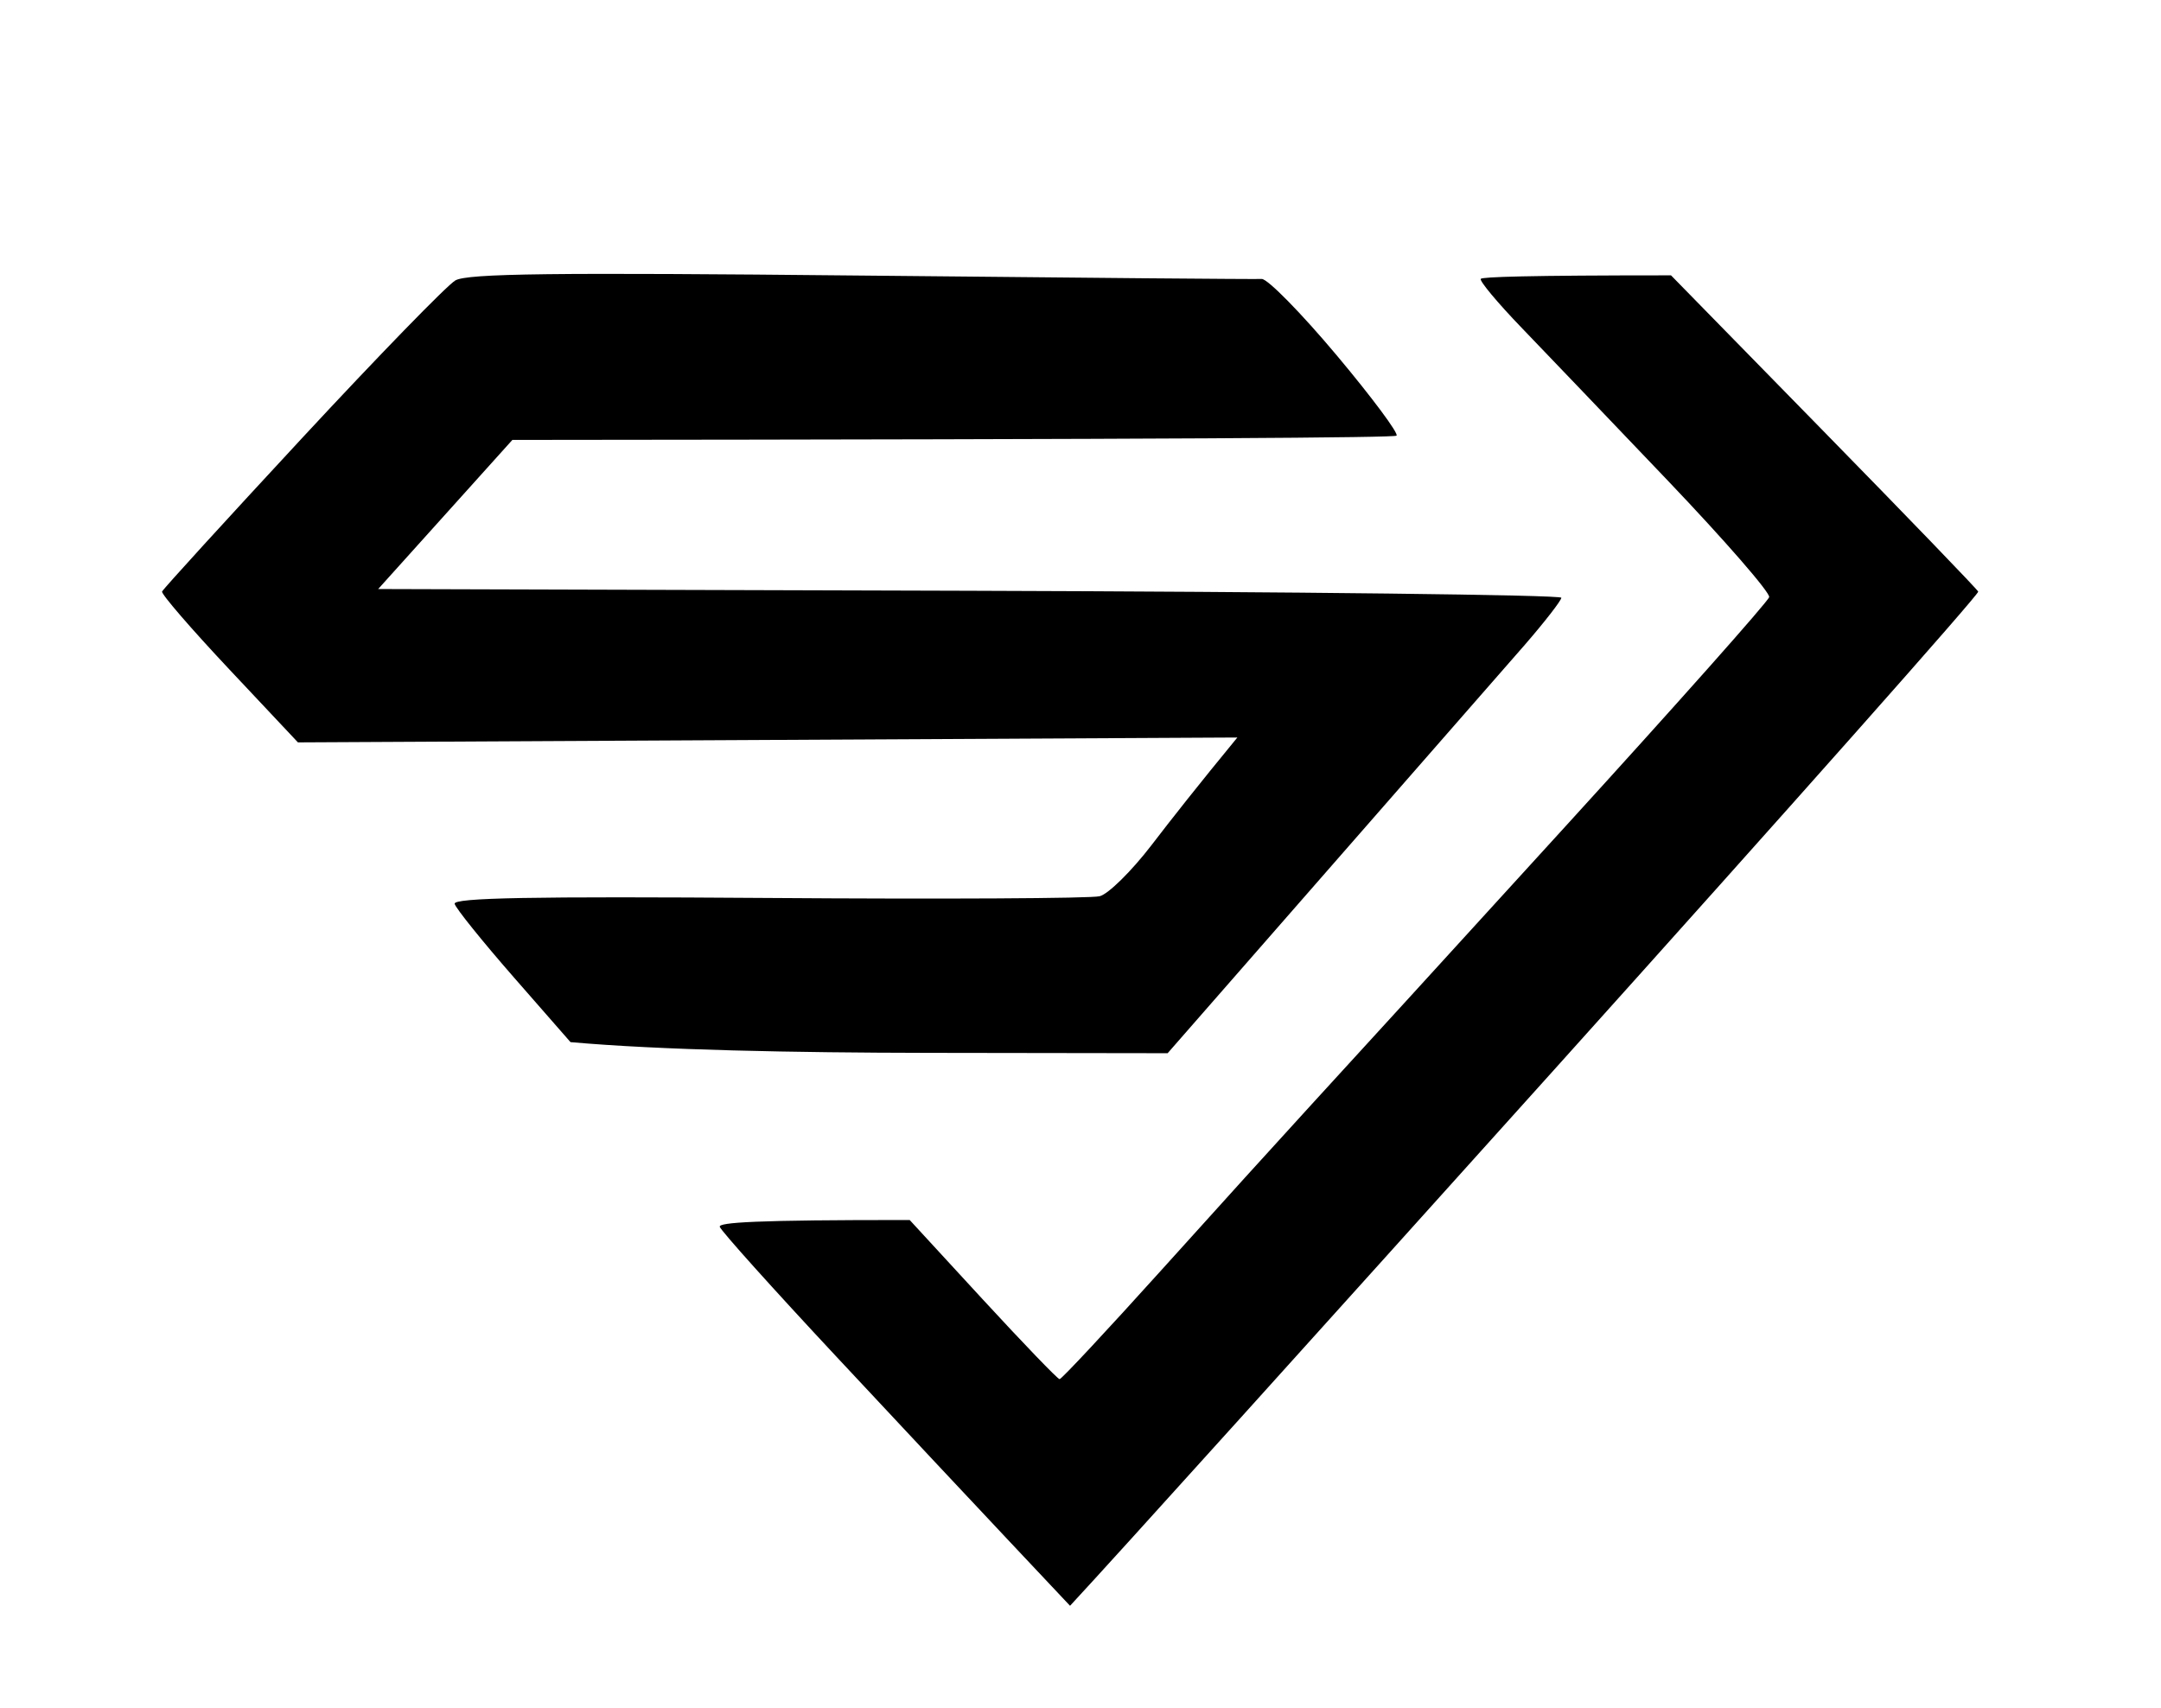
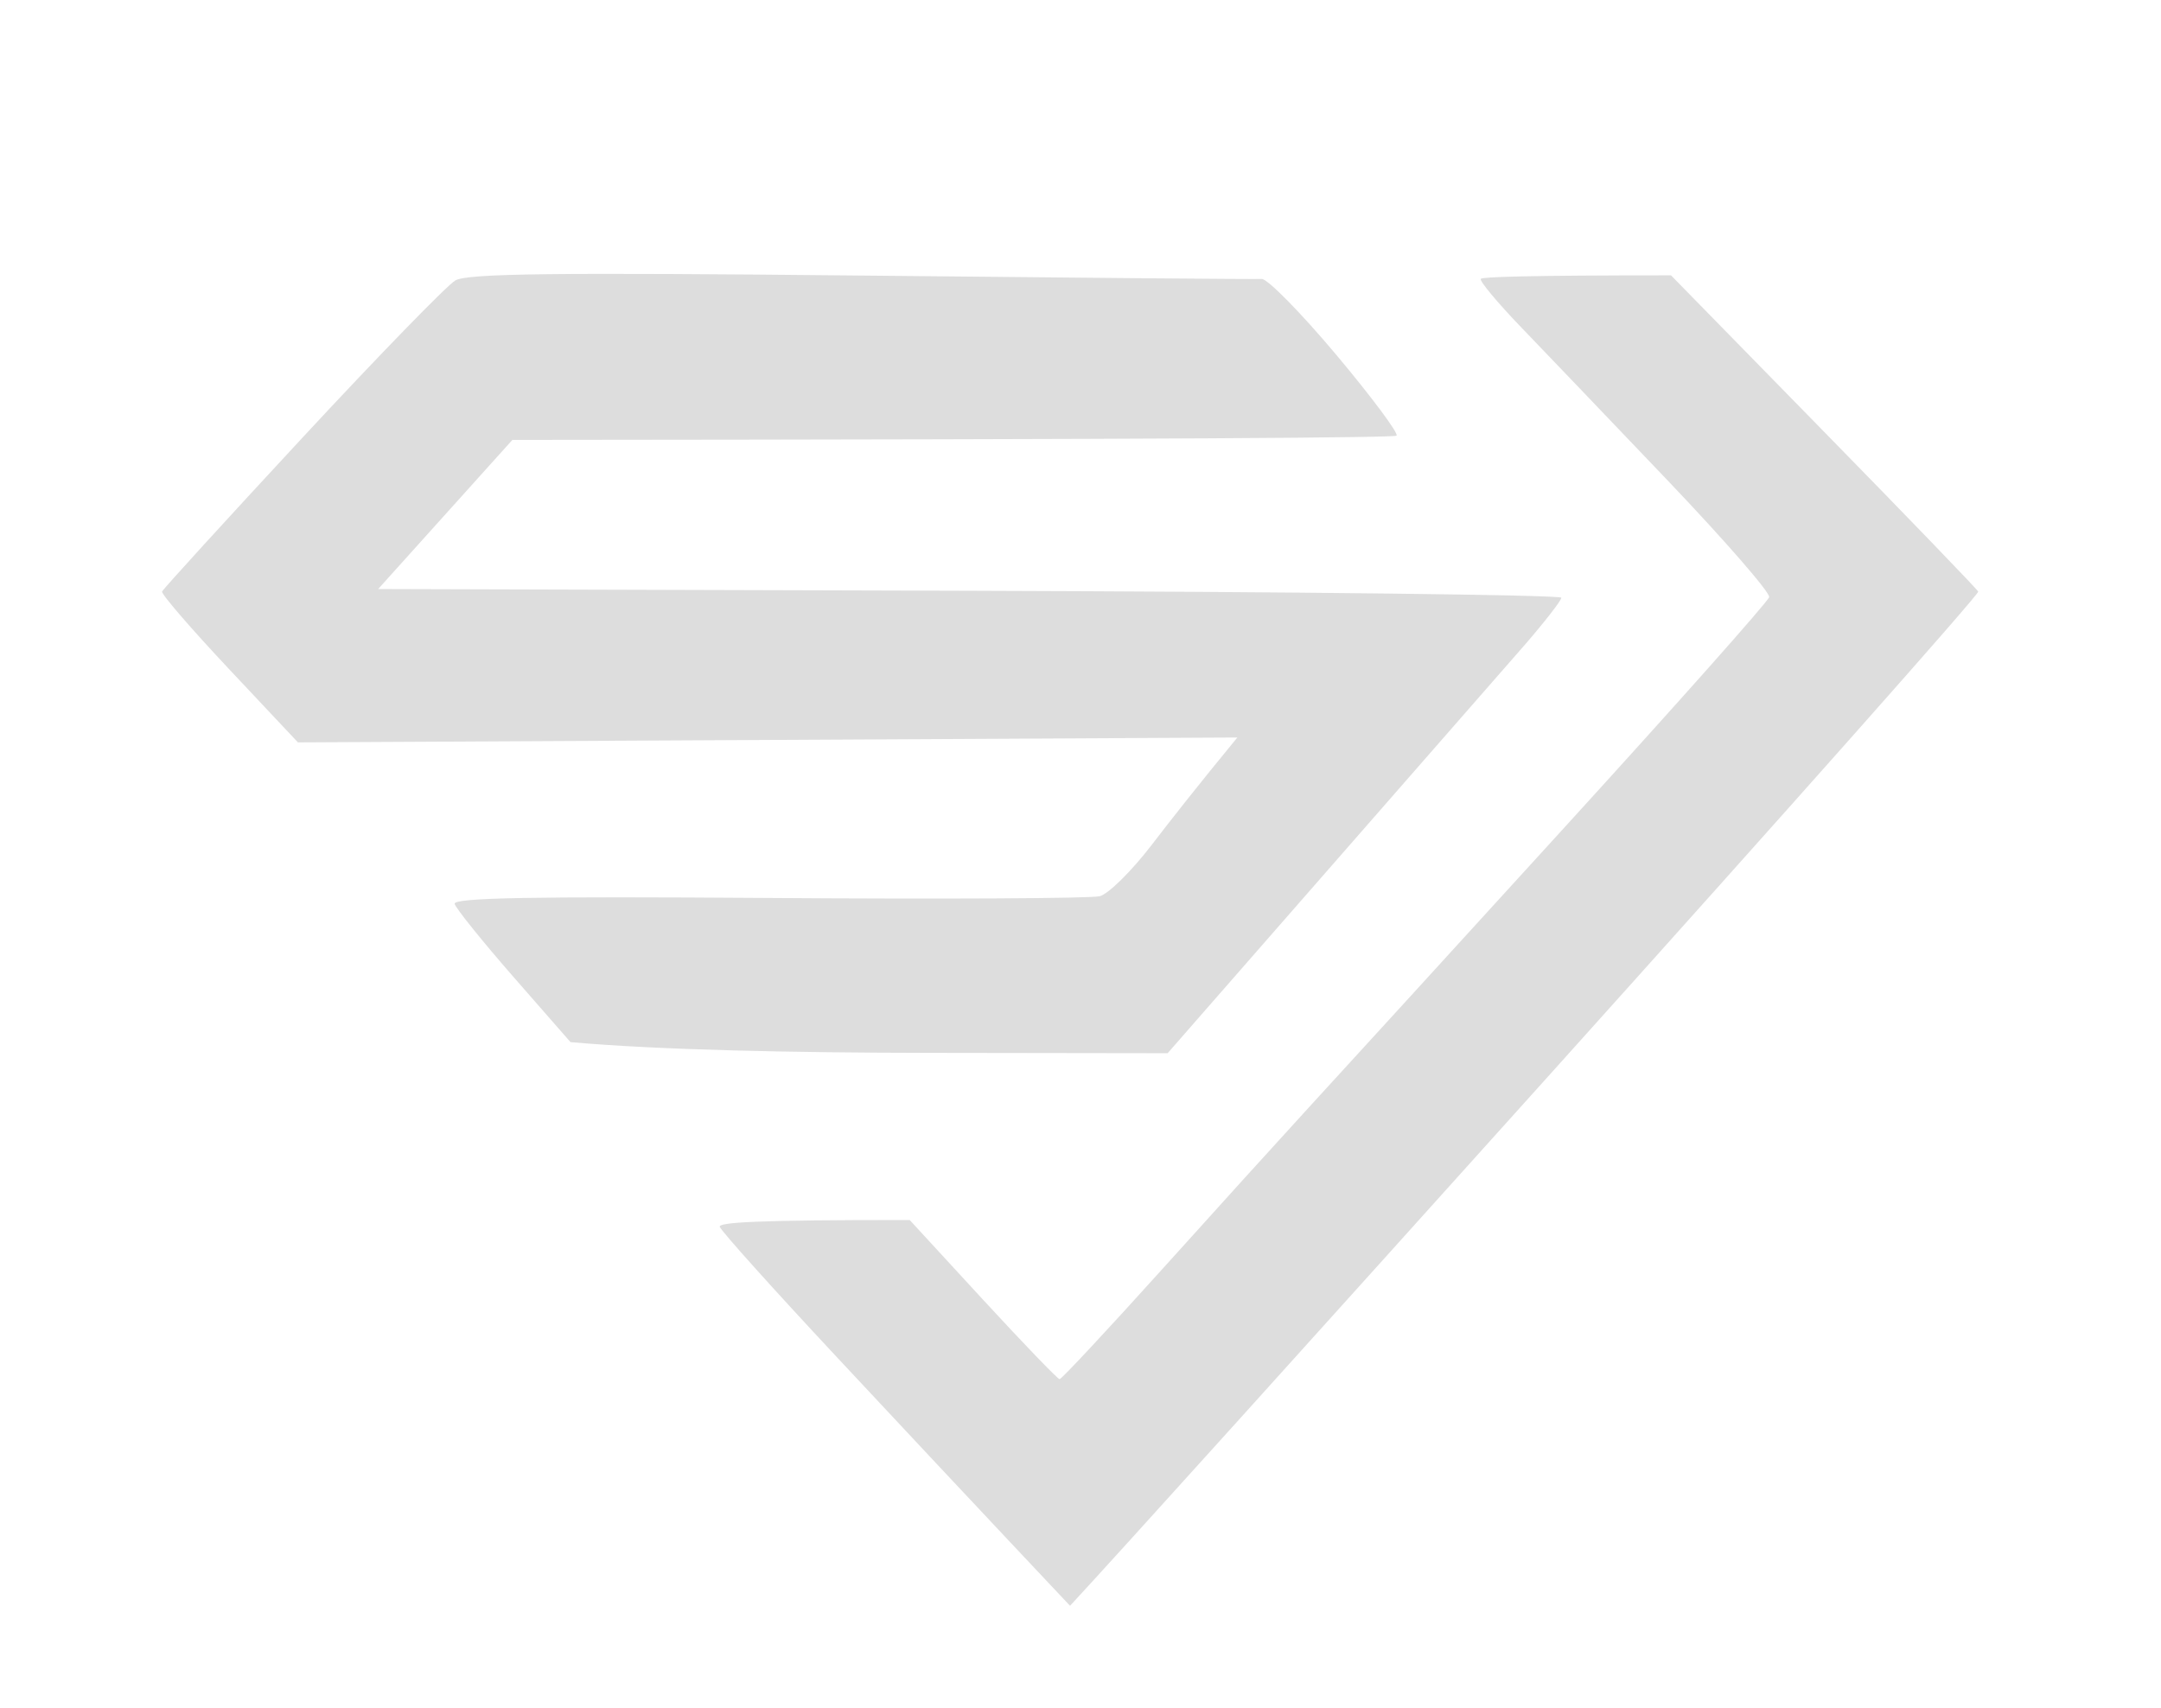
<svg xmlns="http://www.w3.org/2000/svg" version="1.2" baseProfile="tiny-ps" viewBox="0 0 310 245" width="310" height="245">
-   <path whitespace="pre" opacity="1" fill="currentColor" id="Path 0" class="shp0" d="M123.5 39.53C154.3 39.85 180.18 40.07 181 40.02C181.82 39.98 186.66 44.9 191.75 50.97C196.84 57.04 200.7 62.23 200.33 62.5C199.97 62.78 171.28 63.03 73.5 63.11L54.25 84.5L139.13 84.75C185.81 84.89 223.99 85.34 223.98 85.75C223.96 86.16 221.6 89.2 218.74 92.5C215.87 95.8 203.16 110.33 167.5 151.09L133 151.04C114.03 151.01 94.75 150.65 81.84 149.5L73.67 140.16C69.18 135.02 65.38 130.3 65.22 129.66C65.02 128.79 76.28 128.58 110.22 128.82C135.13 129 156.51 128.89 157.75 128.57C158.99 128.26 162.33 124.96 165.18 121.25C168.02 117.54 171.96 112.54 177.5 105.8L42.74 106.5L32.87 96C27.44 90.22 23.11 85.21 23.25 84.86C23.39 84.51 32.42 74.61 43.32 62.86C54.22 51.11 64.12 40.93 65.32 40.23C67.04 39.23 79.26 39.08 123.5 39.53ZM239.71 39.5L261.6 61.87C273.65 74.18 283.63 84.53 283.78 84.87C283.94 85.22 256.54 116.1 222.91 153.5C189.27 190.9 159.89 223.49 153.5 230.36L145 221.33C140.32 216.37 129.07 204.35 120 194.64C110.92 184.92 103.39 176.53 103.25 175.99C103.09 175.37 108.2 175 130.5 175.02L141 186.43C146.78 192.7 151.72 197.84 152 197.85C152.28 197.85 158.8 190.86 166.5 182.32C174.2 173.77 183.88 163.09 188 158.6C192.13 154.11 208.55 136.12 224.5 118.62C240.45 101.13 253.63 86.3 253.79 85.66C253.95 85.02 247.43 77.53 239.3 69C231.17 60.47 221.7 50.58 218.26 47C214.81 43.42 212.19 40.27 212.42 40C212.65 39.73 218.88 39.5 239.71 39.5Z" />
+   <path whitespace="pre" opacity="1" fill="#ddd" id="Path 0" class="shp0" d="M123.5 39.53C154.3 39.85 180.18 40.07 181 40.02C181.82 39.98 186.66 44.9 191.75 50.97C196.84 57.04 200.7 62.23 200.33 62.5C199.97 62.78 171.28 63.03 73.5 63.11L54.25 84.5L139.13 84.75C185.81 84.89 223.99 85.34 223.98 85.75C223.96 86.16 221.6 89.2 218.74 92.5C215.87 95.8 203.16 110.33 167.5 151.09L133 151.04C114.03 151.01 94.75 150.65 81.84 149.5L73.67 140.16C69.18 135.02 65.38 130.3 65.22 129.66C65.02 128.79 76.28 128.58 110.22 128.82C135.13 129 156.51 128.89 157.75 128.57C158.99 128.26 162.33 124.96 165.18 121.25C168.02 117.54 171.96 112.54 177.5 105.8L42.74 106.5L32.87 96C27.44 90.22 23.11 85.21 23.25 84.86C23.39 84.51 32.42 74.61 43.32 62.86C54.22 51.11 64.12 40.93 65.32 40.23C67.04 39.23 79.26 39.08 123.5 39.53ZM239.71 39.5L261.6 61.87C273.65 74.18 283.63 84.53 283.78 84.87C283.94 85.22 256.54 116.1 222.91 153.5C189.27 190.9 159.89 223.49 153.5 230.36L145 221.33C140.32 216.37 129.07 204.35 120 194.64C110.92 184.92 103.39 176.53 103.25 175.99C103.09 175.37 108.2 175 130.5 175.02L141 186.43C146.78 192.7 151.72 197.84 152 197.85C152.28 197.85 158.8 190.86 166.5 182.32C174.2 173.77 183.88 163.09 188 158.6C192.13 154.11 208.55 136.12 224.5 118.62C240.45 101.13 253.63 86.3 253.79 85.66C253.95 85.02 247.43 77.53 239.3 69C231.17 60.47 221.7 50.58 218.26 47C214.81 43.42 212.19 40.27 212.42 40C212.65 39.73 218.88 39.5 239.71 39.5Z" />
</svg>
